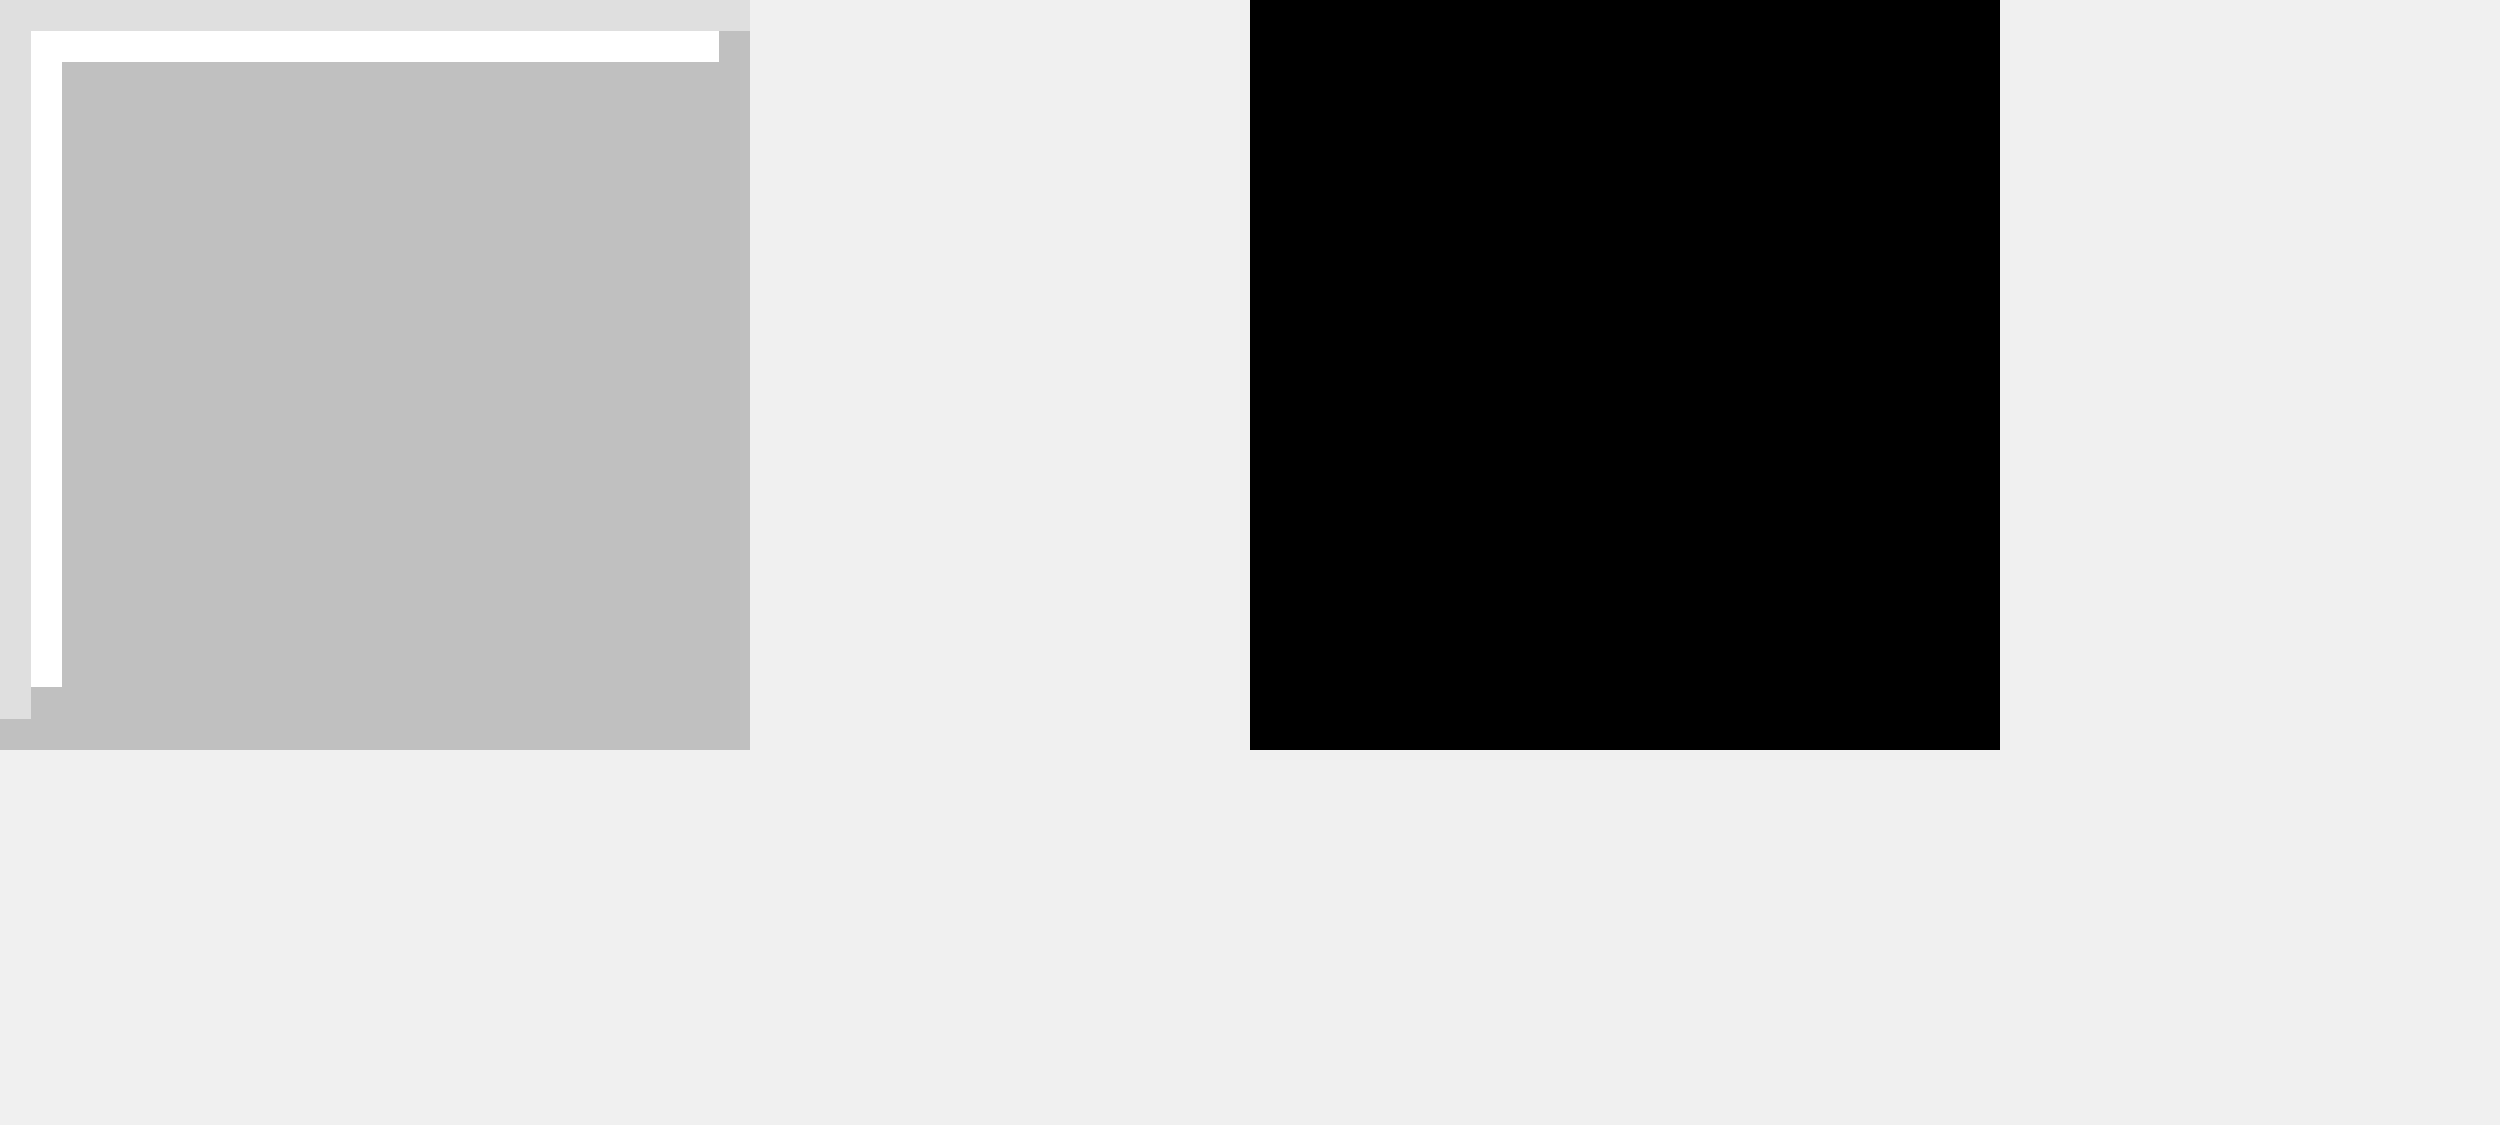
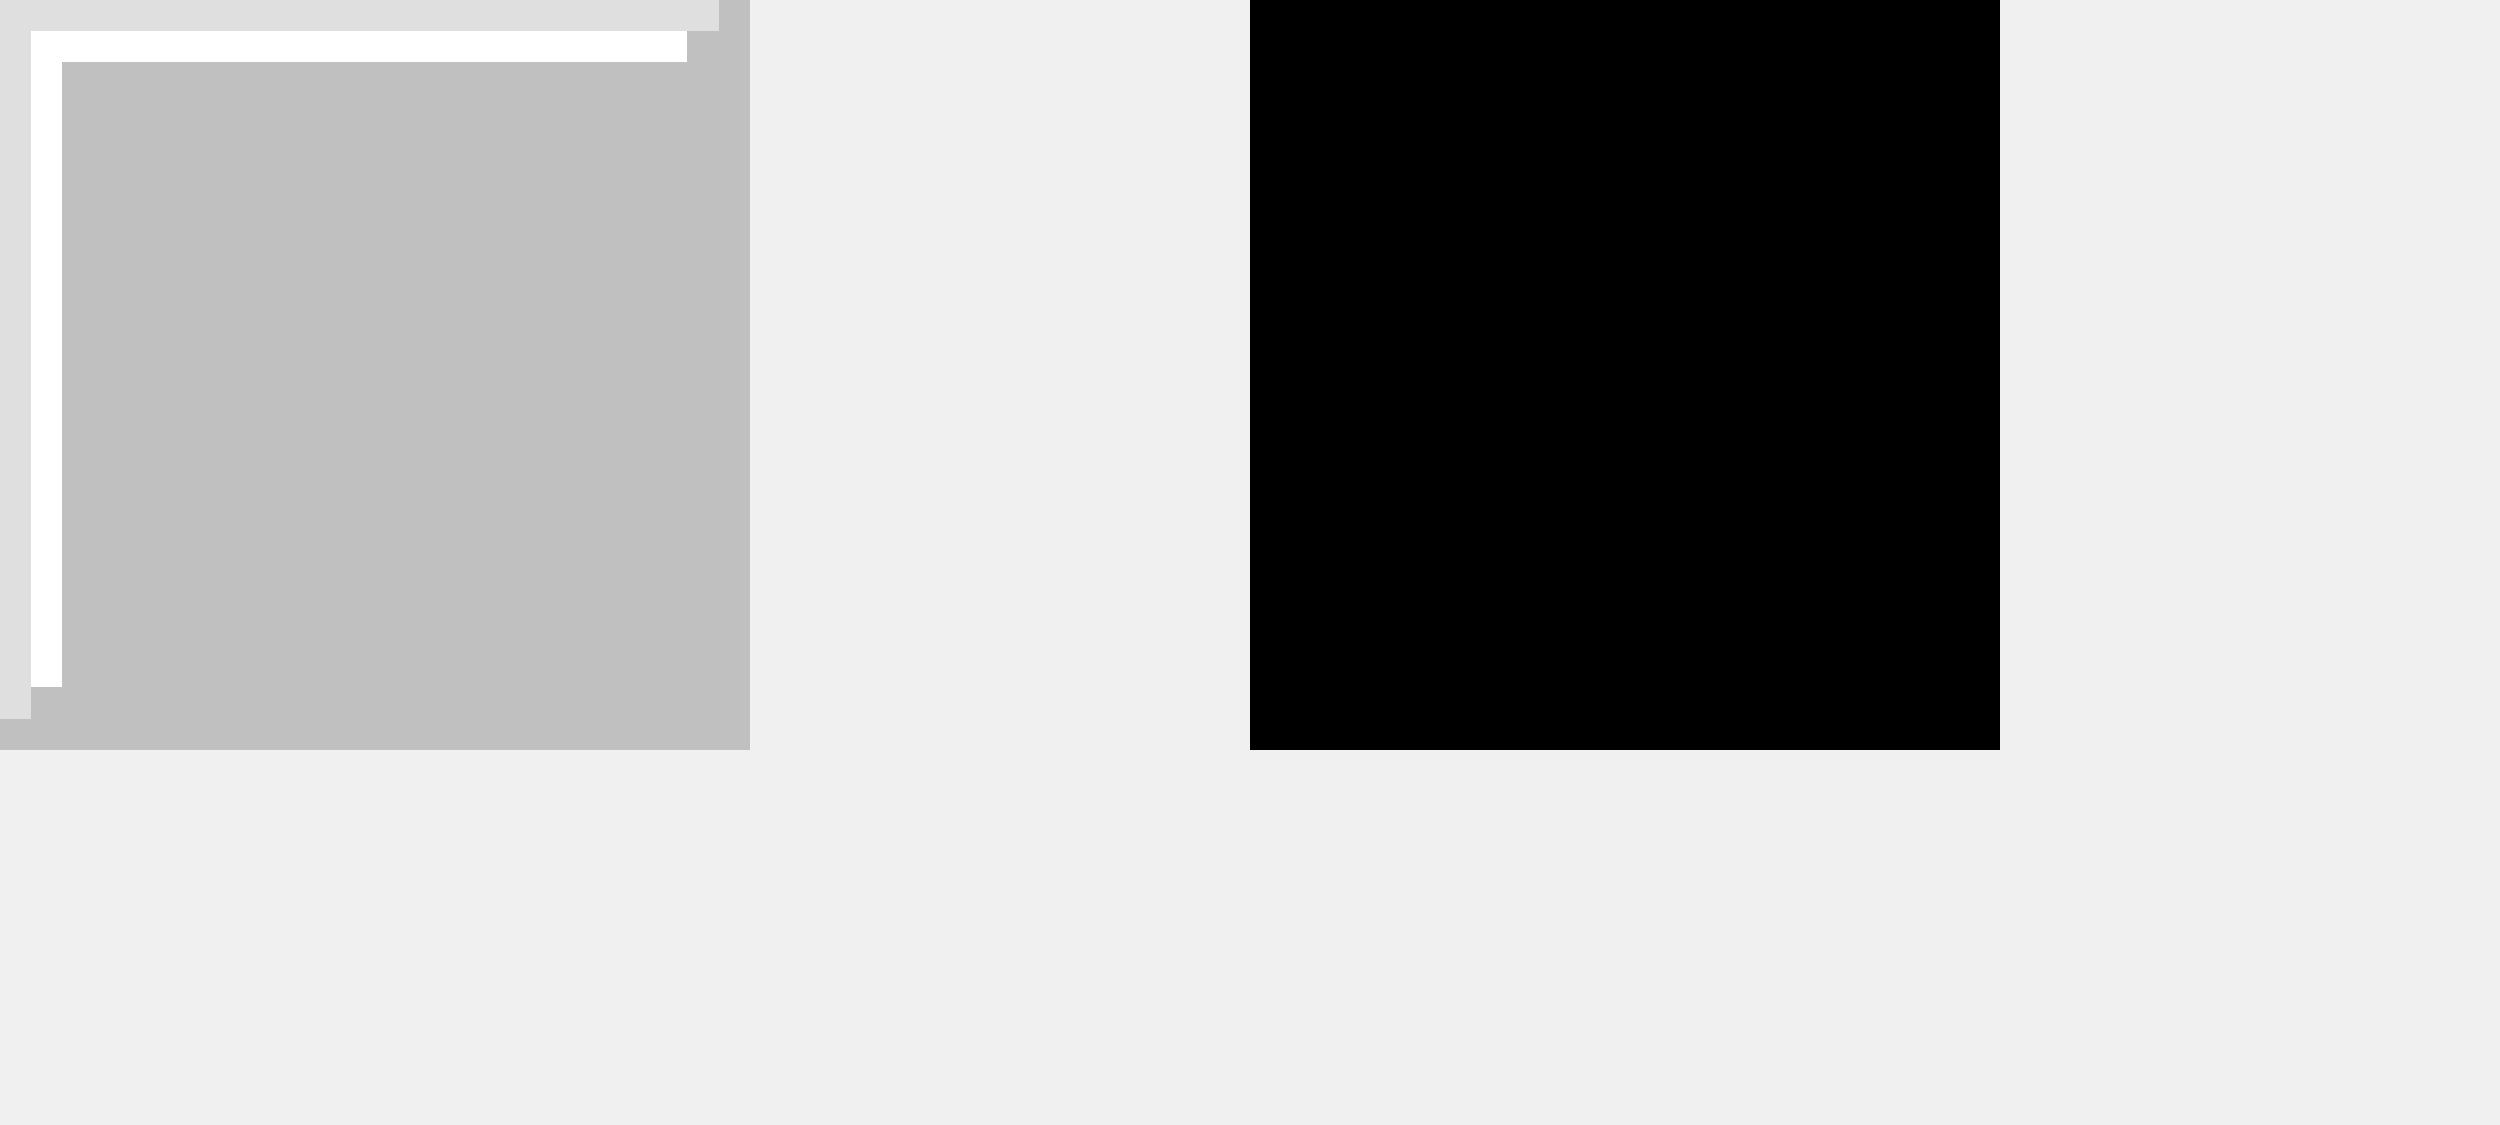
<svg xmlns="http://www.w3.org/2000/svg" width="80" height="36" viewBox="0 0 80 36">
  <g id="topleft">
    <rect x="0" y="0" width="2" height="1" fill="#DFDFDF" shape-rendering="crispEdges" />
    <rect x="0" y="1" width="1" height="1" fill="#DFDFDF" shape-rendering="crispEdges" />
    <rect x="1" y="1" width="1" height="1" fill="#FFFFFF" shape-rendering="crispEdges" />
  </g>
  <g id="top">
    <rect x="2" y="0" width="20" height="1" fill="#DFDFDF" shape-rendering="crispEdges" />
    <rect x="2" y="1" width="20" height="1" fill="#FFFFFF" shape-rendering="crispEdges" />
  </g>
  <g id="topright">
-     <rect x="22" y="0" width="2" height="1" fill="#DFDFDF" shape-rendering="crispEdges" />
-     <rect x="22" y="1" width="1" height="1" fill="#FFFFFF" shape-rendering="crispEdges" />
-     <rect x="23" y="1" width="1" height="1" fill="#C0C0C0" shape-rendering="crispEdges" />
+     <rect x="22" y="0" width="1" height="1" fill="#DFDFDF" shape-rendering="crispEdges" />
+     <rect x="23" y="0" width="1" height="1" fill="#C0C0C0" shape-rendering="crispEdges" />
+     <rect x="22" y="1" width="2" height="1" fill="#C0C0C0" shape-rendering="crispEdges" />
  </g>
  <g id="left">
    <rect x="0" y="2" width="1" height="20" fill="#DFDFDF" shape-rendering="crispEdges" />
    <rect x="1" y="2" width="1" height="20" fill="#FFFFFF" shape-rendering="crispEdges" />
  </g>
  <g id="right">
    <rect x="22" y="2" width="2" height="20" fill="#C0C0C0" shape-rendering="crispEdges" />
  </g>
  <g id="bottomleft">
    <rect x="0" y="22" width="1" height="1" fill="#DFDFDF" shape-rendering="crispEdges" />
    <rect x="1" y="22" width="1" height="1" fill="#C0C0C0" shape-rendering="crispEdges" />
    <rect x="0" y="23" width="2" height="1" fill="#C0C0C0" shape-rendering="crispEdges" />
  </g>
  <g id="bottom">
    <rect x="2" y="22" width="20" height="2" fill="#C0C0C0" shape-rendering="crispEdges" />
  </g>
  <g id="bottomright">
    <rect x="22" y="22" width="2" height="2" fill="#C0C0C0" shape-rendering="crispEdges" />
  </g>
  <g id="center">
    <rect x="2" y="2" width="20" height="20" fill="#C0C0C0" shape-rendering="crispEdges" />
  </g>
  <rect x="0" y="26" width="2" height="2" fill="none" shape-rendering="crispEdges" id="hint-top-margin" />
  <rect x="0" y="26" width="2" height="2" fill="none" shape-rendering="crispEdges" id="hint-bottom-margin" />
  <rect x="0" y="26" width="2" height="2" fill="none" shape-rendering="crispEdges" id="hint-left-margin" />
  <rect x="0" y="26" width="2" height="2" fill="none" shape-rendering="crispEdges" id="hint-right-margin" />
  <g id="mask-topleft">
    <rect x="40" y="0" width="2" height="2" fill="#000000" shape-rendering="crispEdges" />
  </g>
  <g id="mask-top">
    <rect x="42" y="0" width="20" height="2" fill="#000000" shape-rendering="crispEdges" />
  </g>
  <g id="mask-topright">
    <rect x="62" y="0" width="2" height="2" fill="#000000" shape-rendering="crispEdges" />
  </g>
  <g id="mask-left">
    <rect x="40" y="2" width="2" height="20" fill="#000000" shape-rendering="crispEdges" />
  </g>
  <g id="mask-right">
    <rect x="62" y="2" width="2" height="20" fill="#000000" shape-rendering="crispEdges" />
  </g>
  <g id="mask-bottomleft">
    <rect x="40" y="22" width="2" height="2" fill="#000000" shape-rendering="crispEdges" />
  </g>
  <g id="mask-bottom">
    <rect x="42" y="22" width="20" height="2" fill="#000000" shape-rendering="crispEdges" />
  </g>
  <g id="mask-bottomright">
    <rect x="62" y="22" width="2" height="2" fill="#000000" shape-rendering="crispEdges" />
  </g>
  <g id="mask-center">
    <rect x="42" y="2" width="20" height="20" fill="#000000" shape-rendering="crispEdges" />
  </g>
  <rect x="40" y="26" width="2" height="2" fill="none" shape-rendering="crispEdges" id="mask-hint-top-margin" />
  <rect x="40" y="26" width="2" height="2" fill="none" shape-rendering="crispEdges" id="mask-hint-bottom-margin" />
  <rect x="40" y="26" width="2" height="2" fill="none" shape-rendering="crispEdges" id="mask-hint-left-margin" />
  <rect x="40" y="26" width="2" height="2" fill="none" shape-rendering="crispEdges" id="mask-hint-right-margin" />
</svg>
